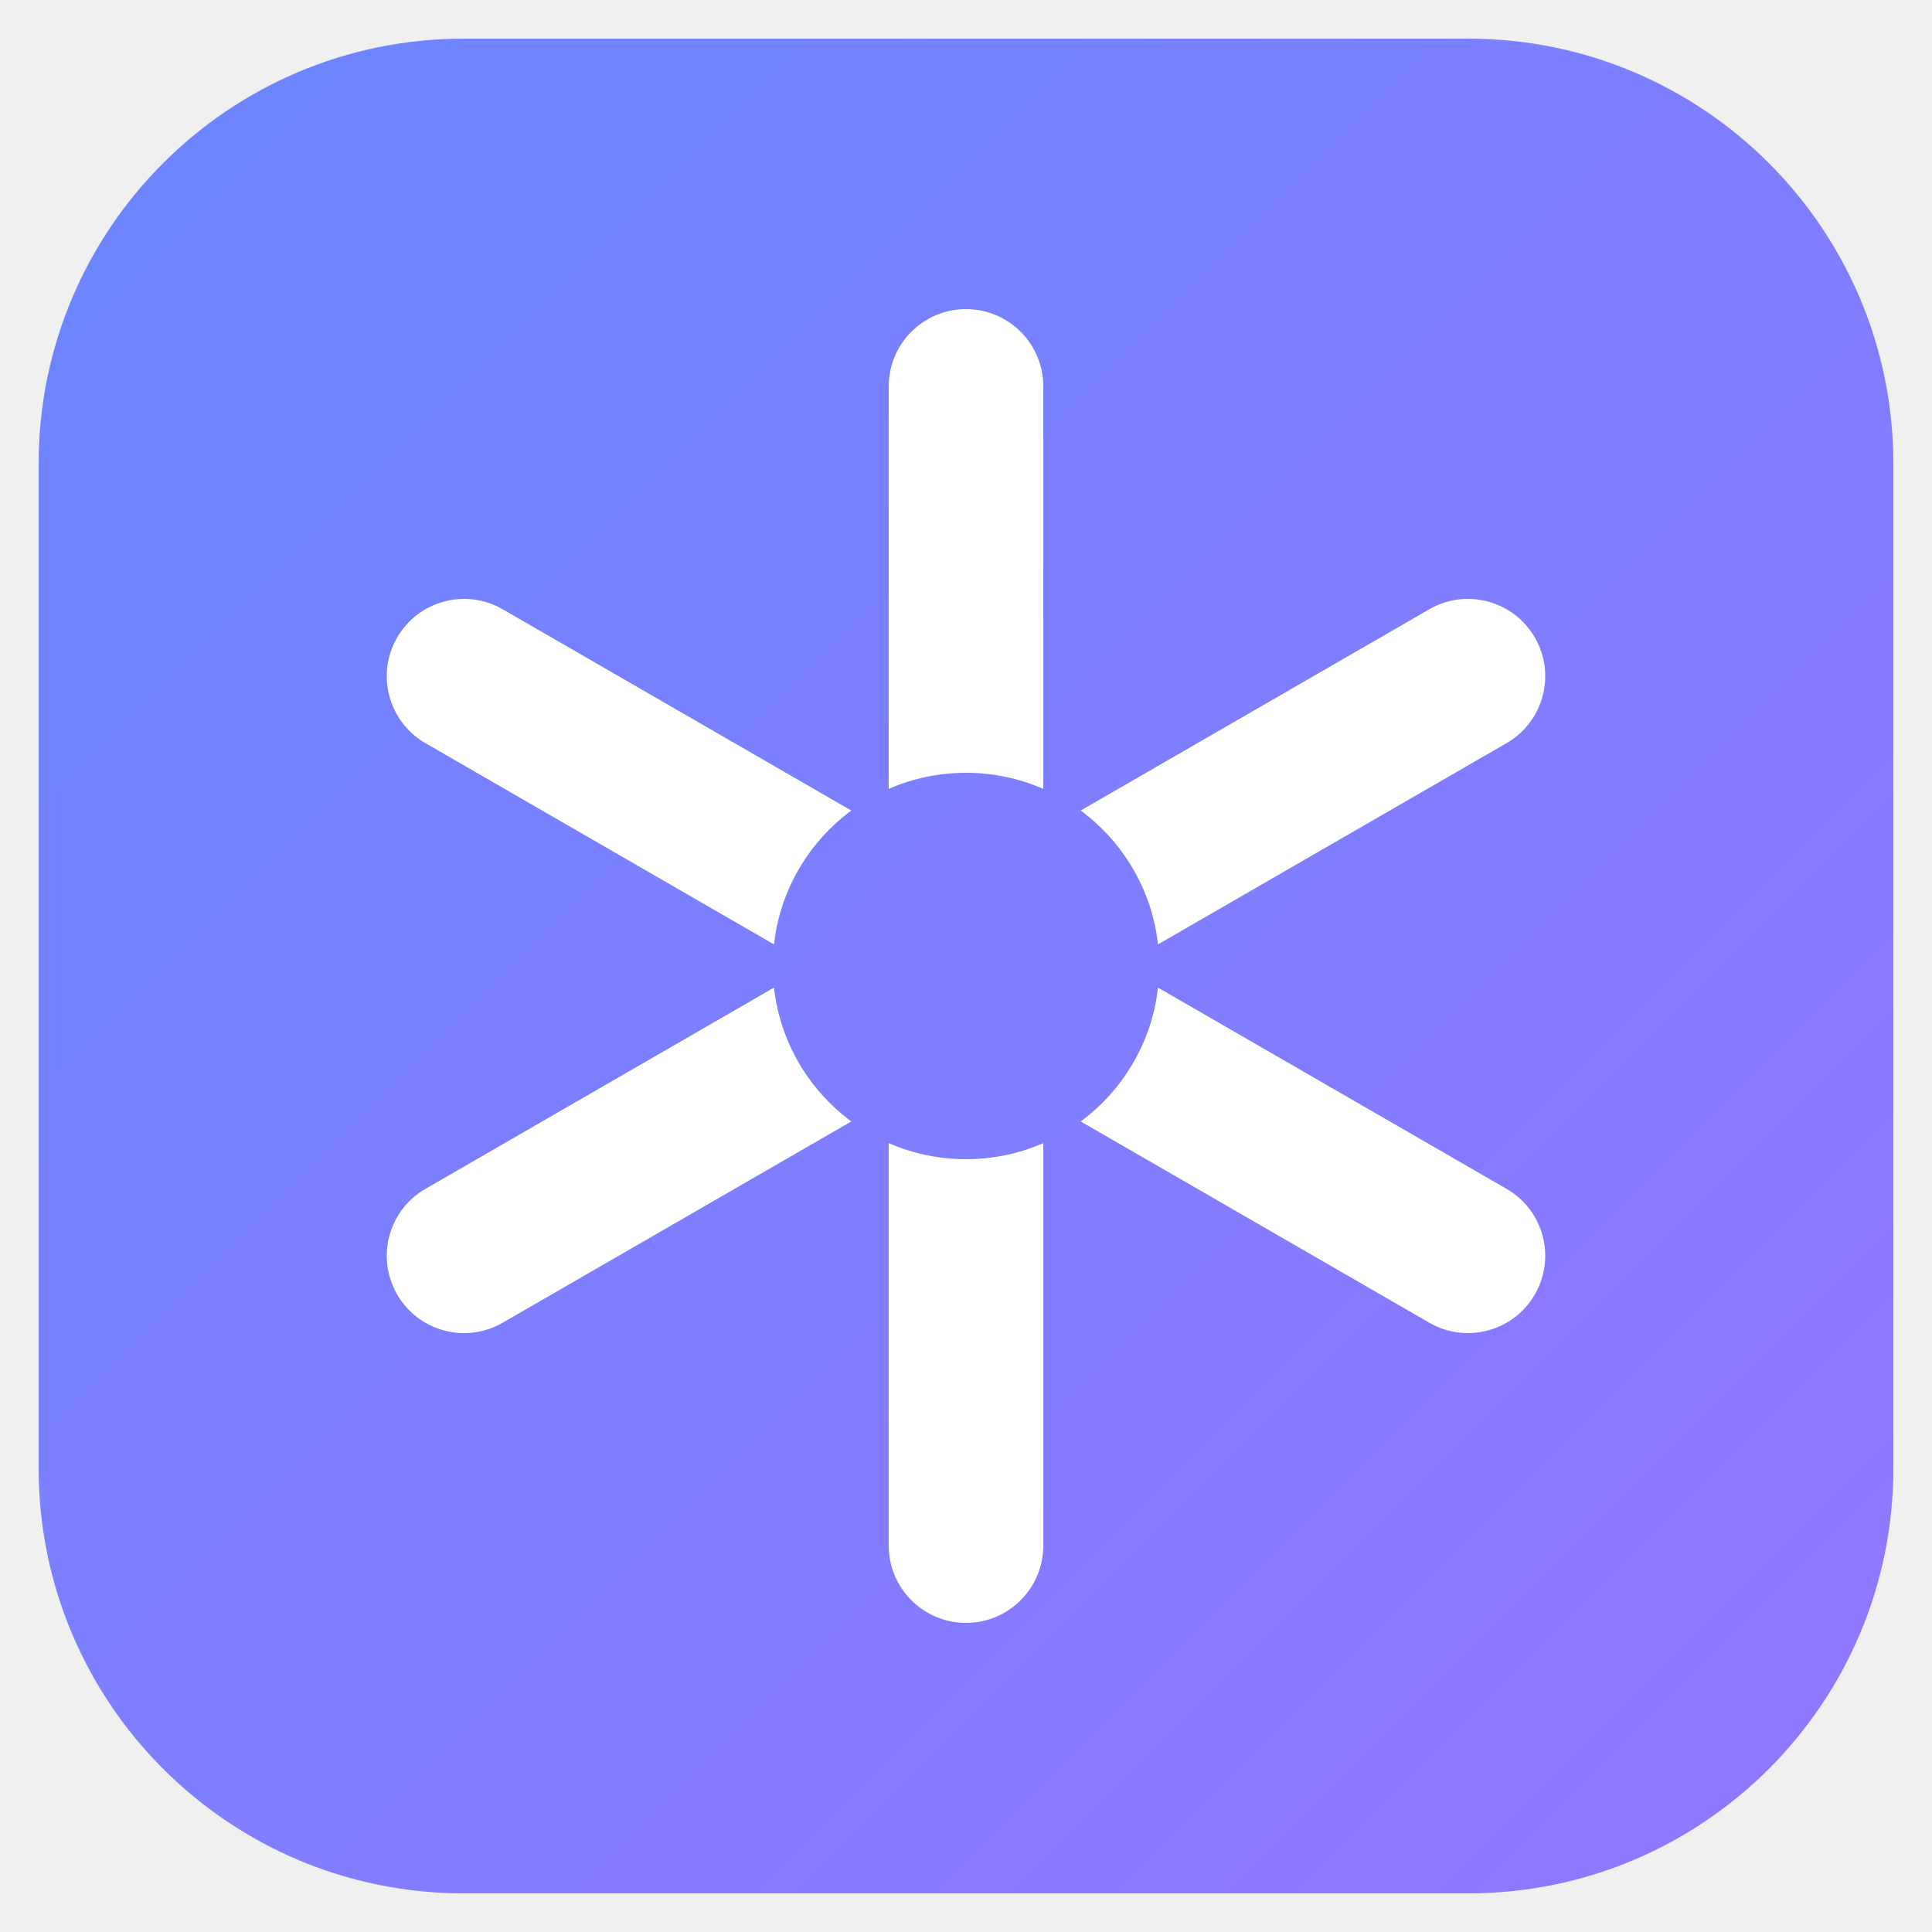
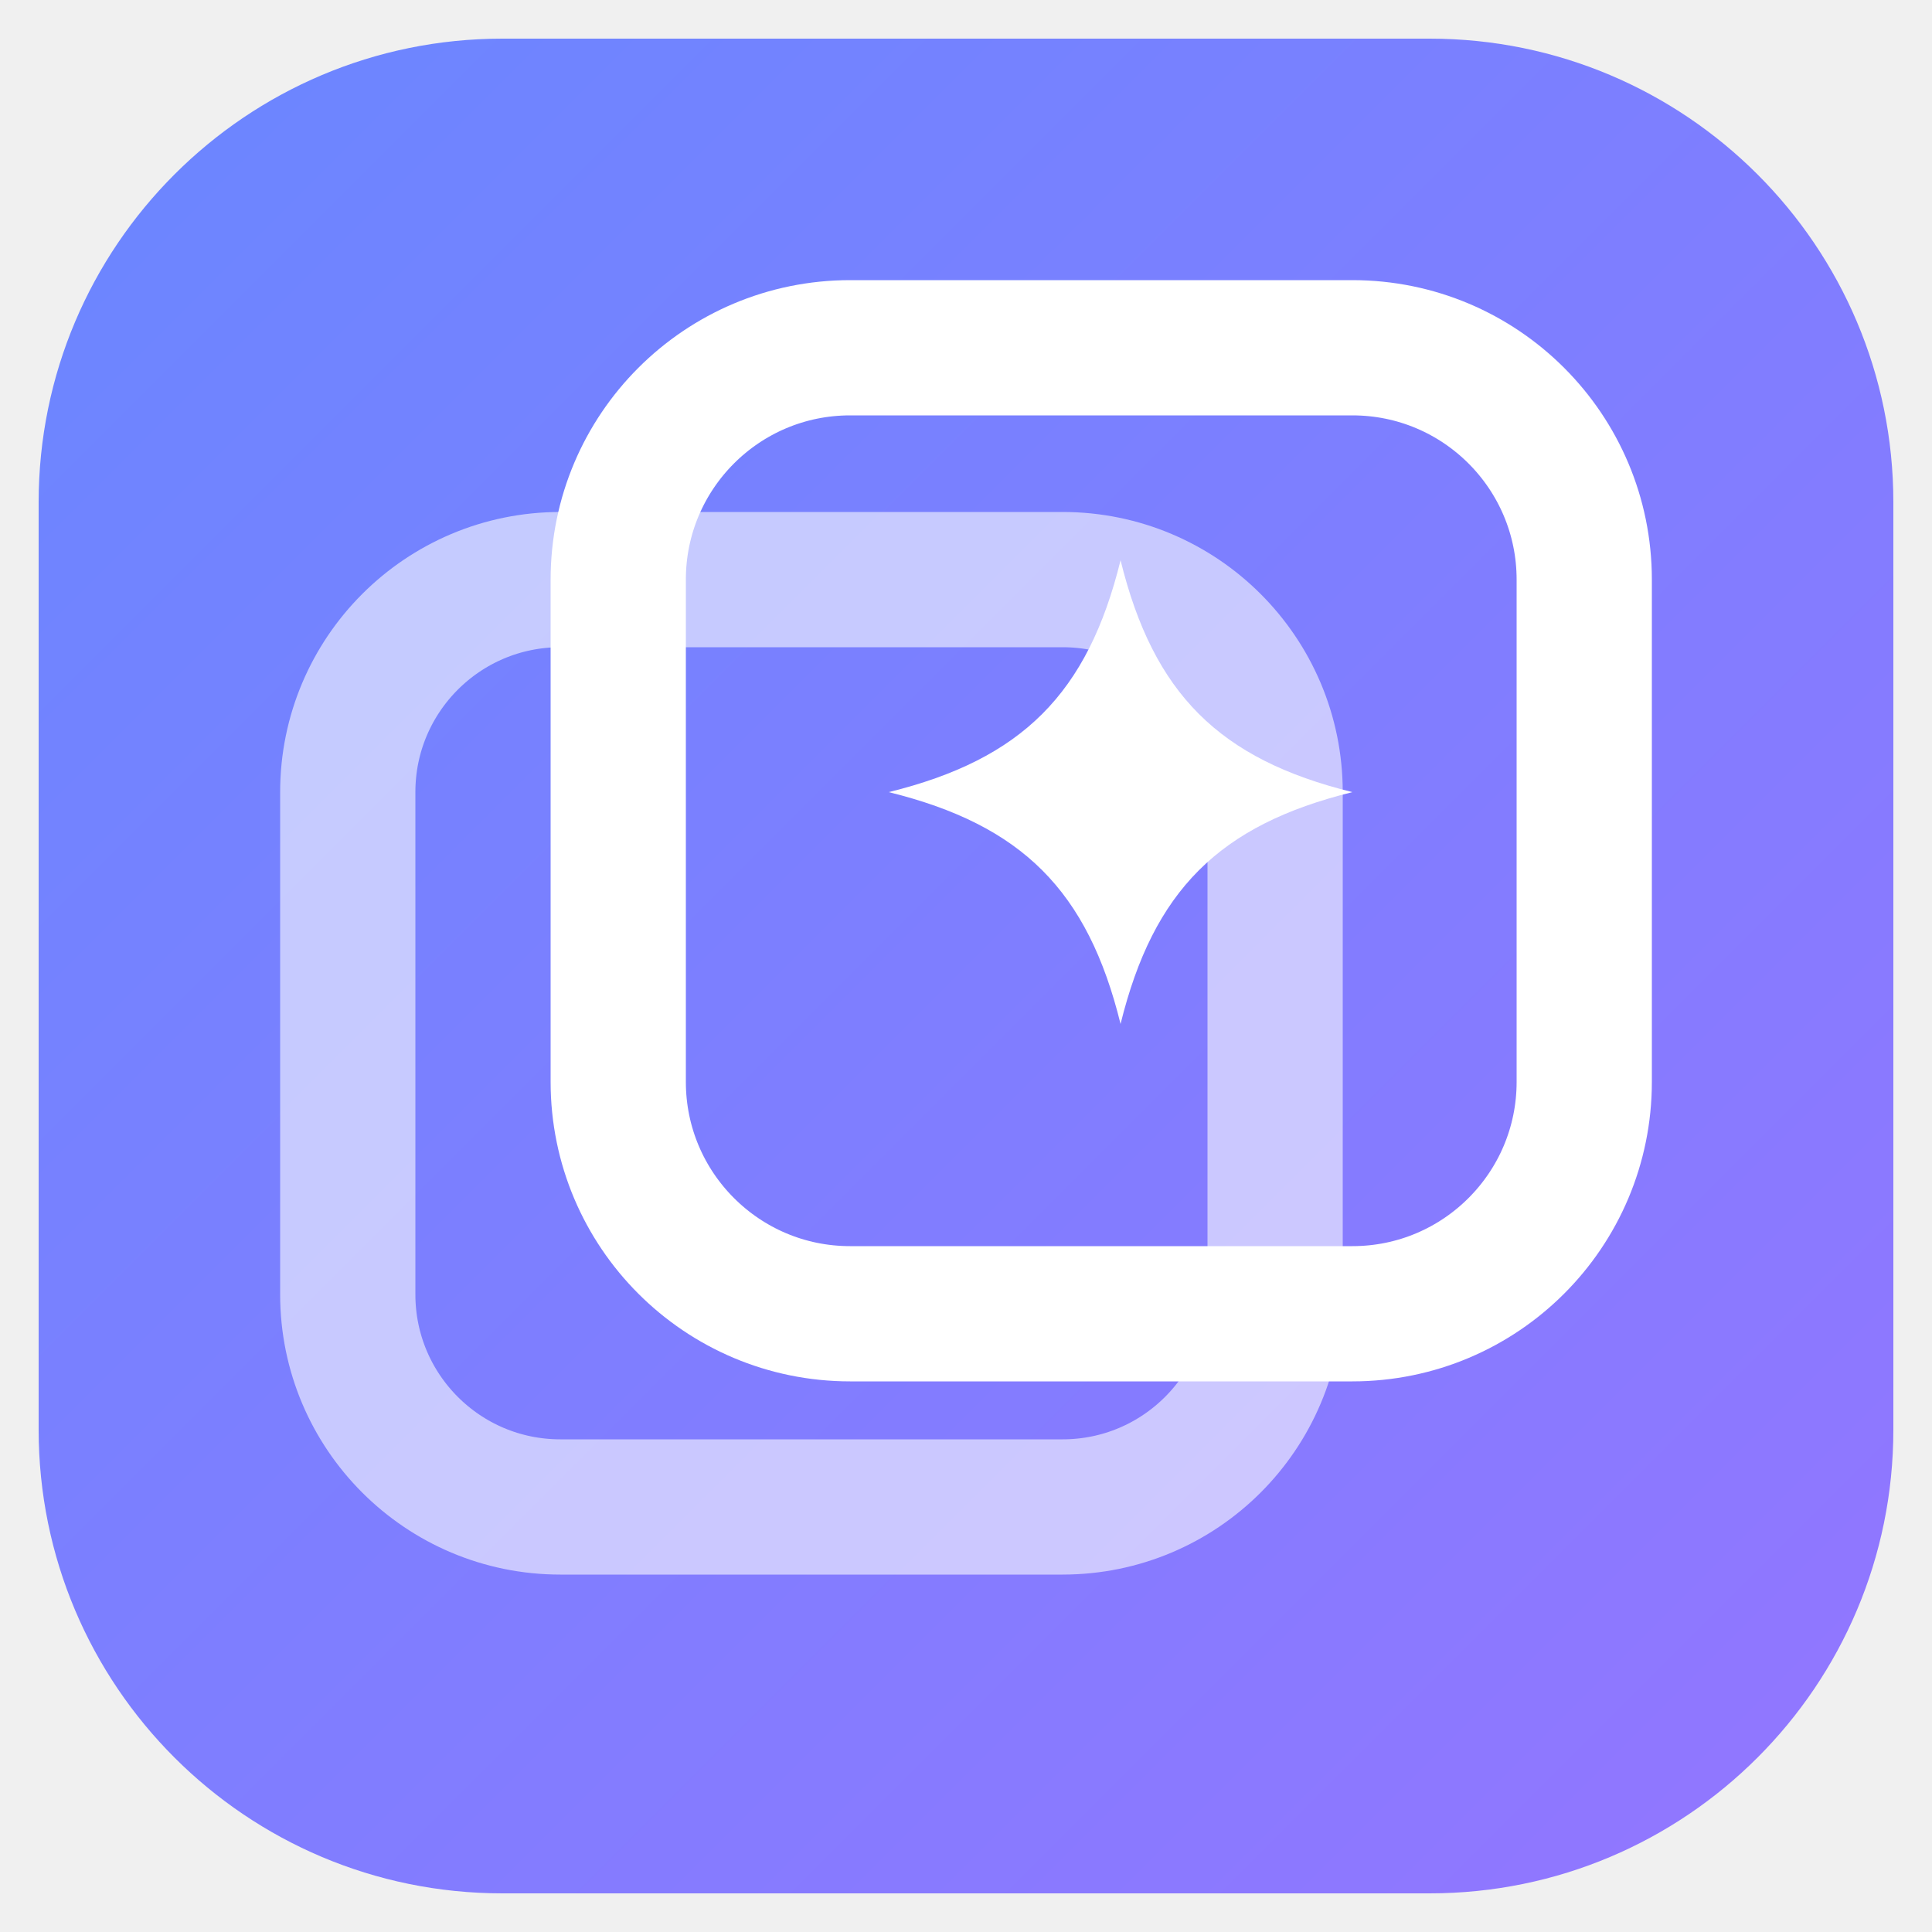
<svg xmlns="http://www.w3.org/2000/svg" viewBox="0 0 100 100" role="img" aria-label="NovaFrame">
  <defs>
    <linearGradient id="nf-mark-grad" x1="0" y1="0" x2="100" y2="100" gradientUnits="userSpaceOnUse">
      <stop offset="0" stop-color="#6987ff" />
      <stop offset="1" stop-color="#9475ff" />
    </linearGradient>
  </defs>
-   <rect x="2" y="2" width="96" height="96" rx="22" fill="url(#nf-mark-grad)" />
-   <g fill="#ffffff">
-     <rect x="46" y="16" width="8" height="30" rx="4" transform="rotate(0 50 50)" />
-     <rect x="46" y="16" width="8" height="30" rx="4" transform="rotate(60 50 50)" />
-     <rect x="46" y="16" width="8" height="30" rx="4" transform="rotate(120 50 50)" />
-     <rect x="46" y="16" width="8" height="30" rx="4" transform="rotate(180 50 50)" />
-     <rect x="46" y="16" width="8" height="30" rx="4" transform="rotate(240 50 50)" />
-     <rect x="46" y="16" width="8" height="30" rx="4" transform="rotate(300 50 50)" />
+   <rect x="2" y="2" width="96" height="96" rx="24" fill="url(#nf-mark-grad)" />
+   <g fill="none" stroke="#ffffff" stroke-width="7" stroke-linejoin="round">
+     <rect x="18" y="30" width="48" height="48" rx="11" opacity="0.58" />
+     <rect x="32" y="18" width="50" height="50" rx="12" />
  </g>
-   <circle cx="50" cy="50" r="10" fill="url(#nf-mark-grad)" />
+   <path d="M58 29c1.7 6.9 5.1 10.3 12 12-6.9 1.7-10.3 5.1-12 12-1.7-6.9-5.1-10.3-12-12 6.9-1.7 10.3-5.1 12-12Z" fill="#ffffff" />
</svg>
